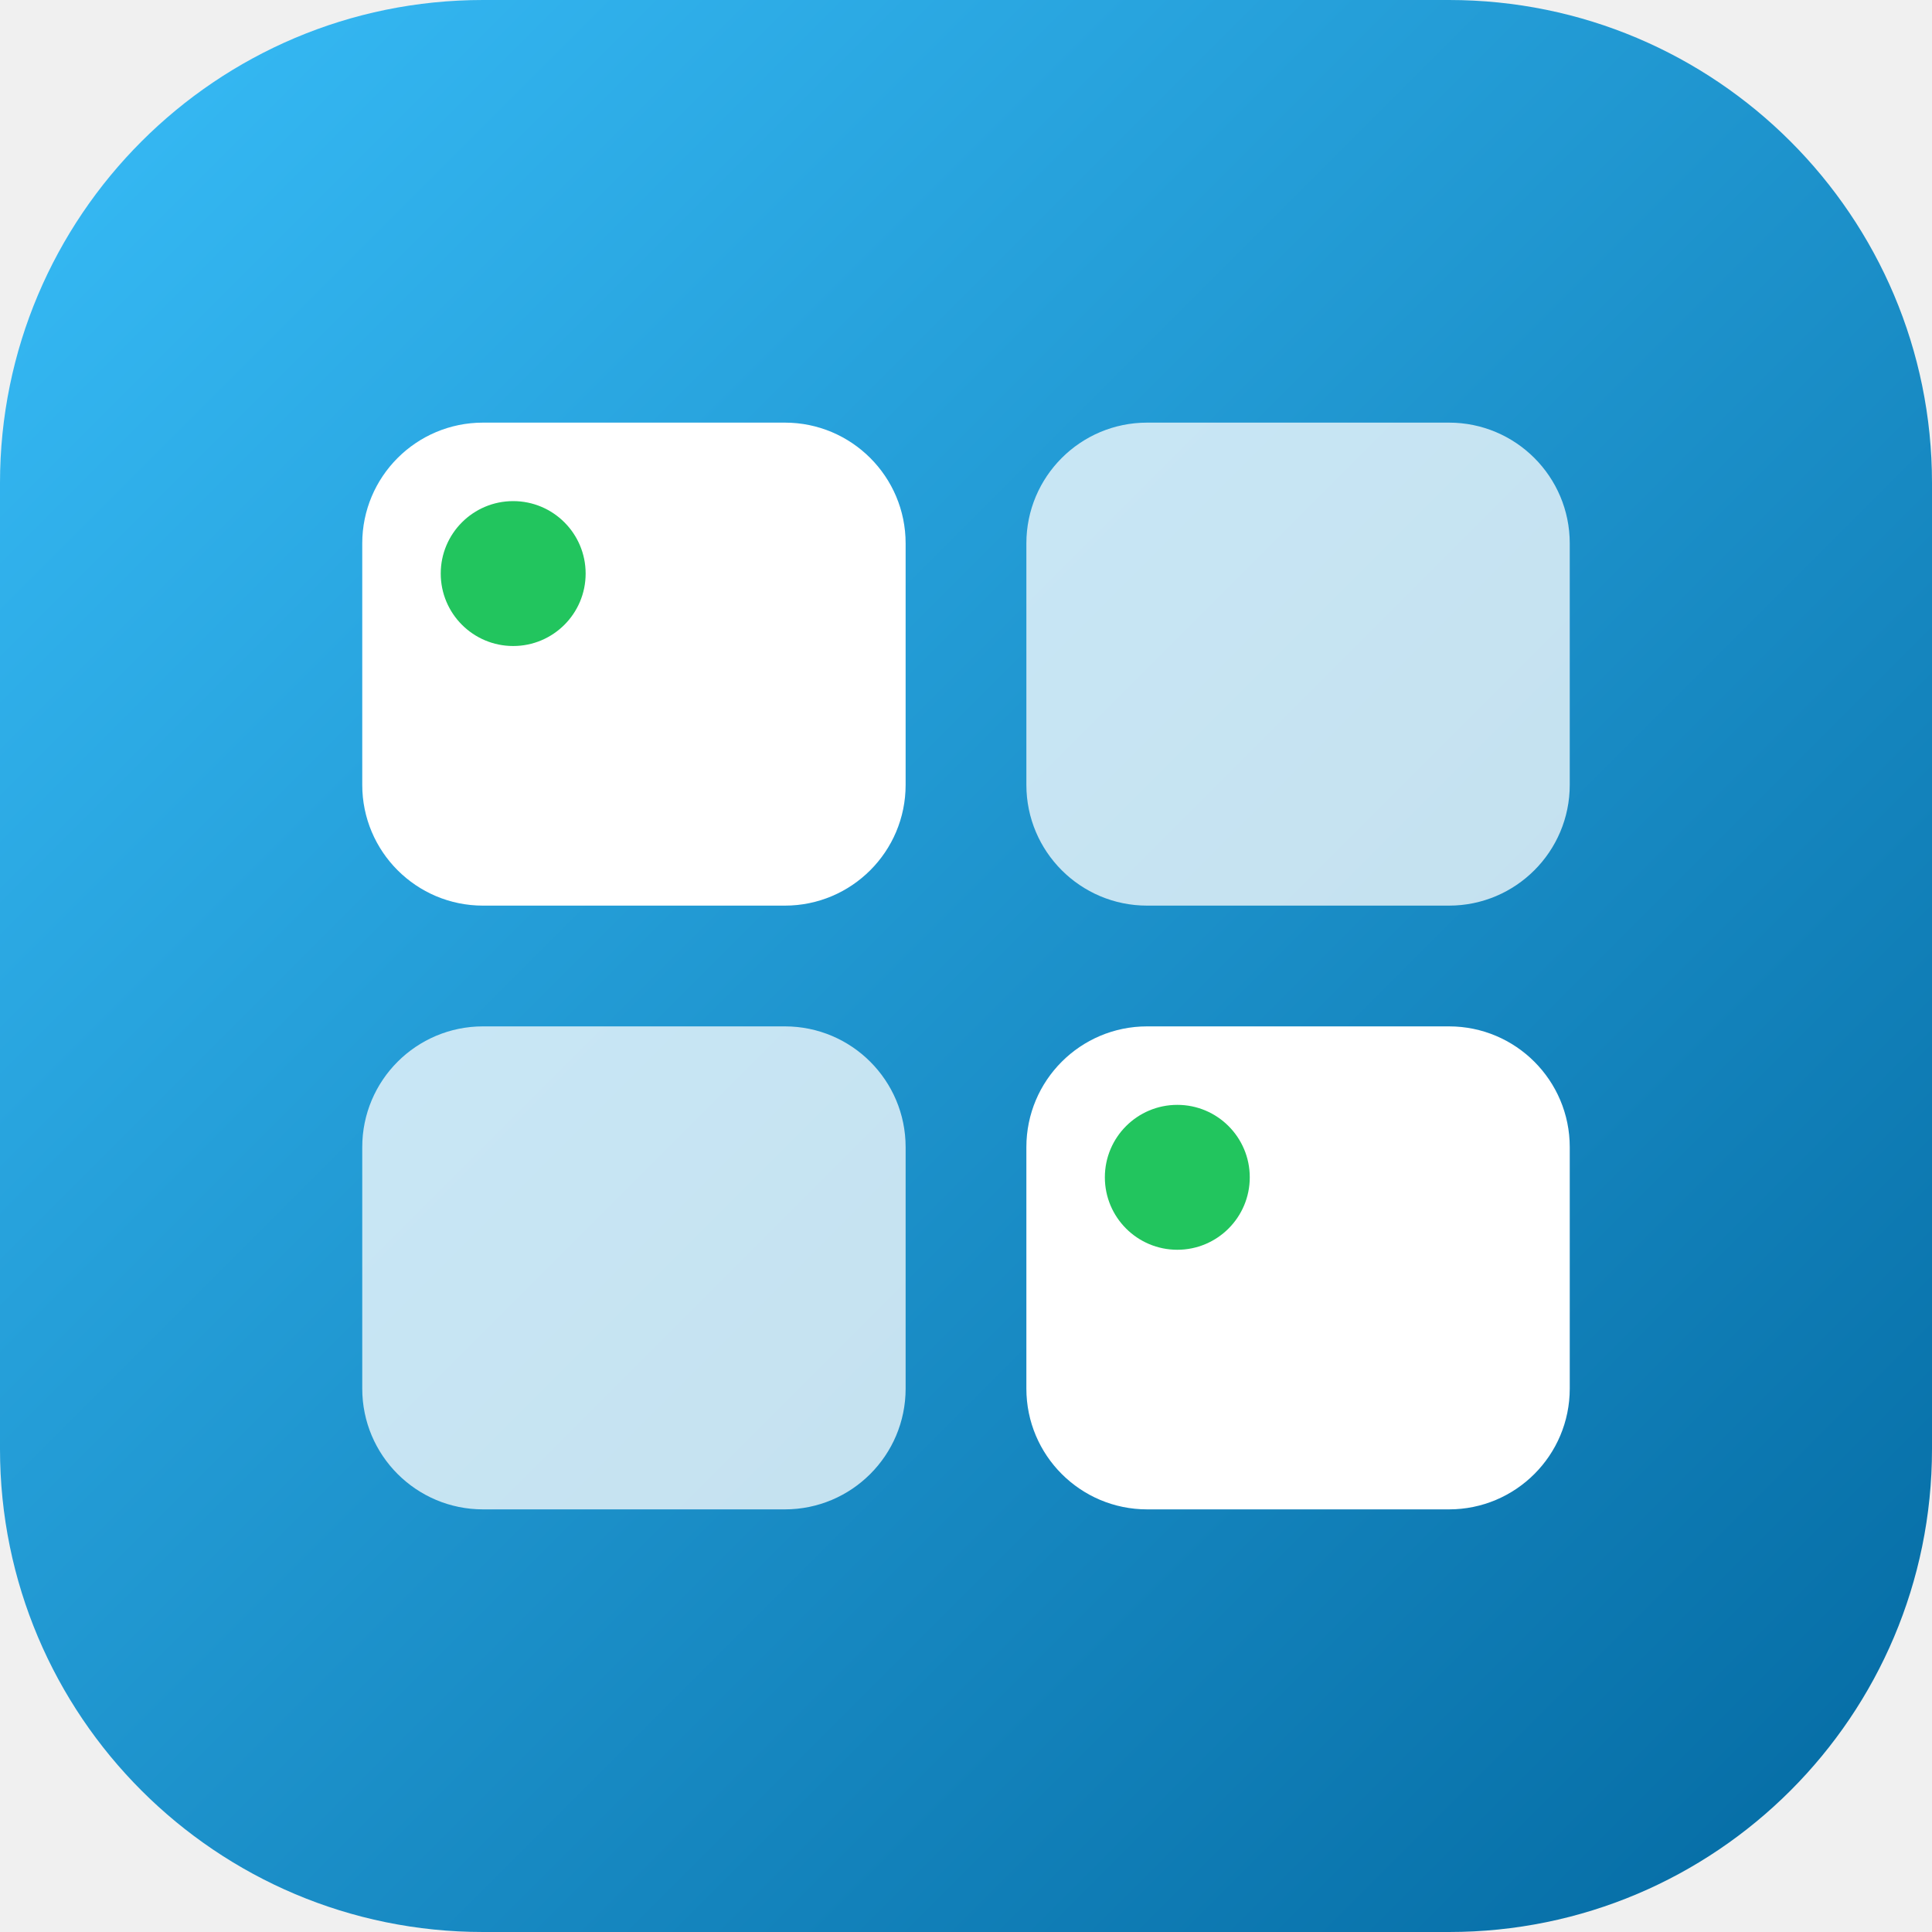
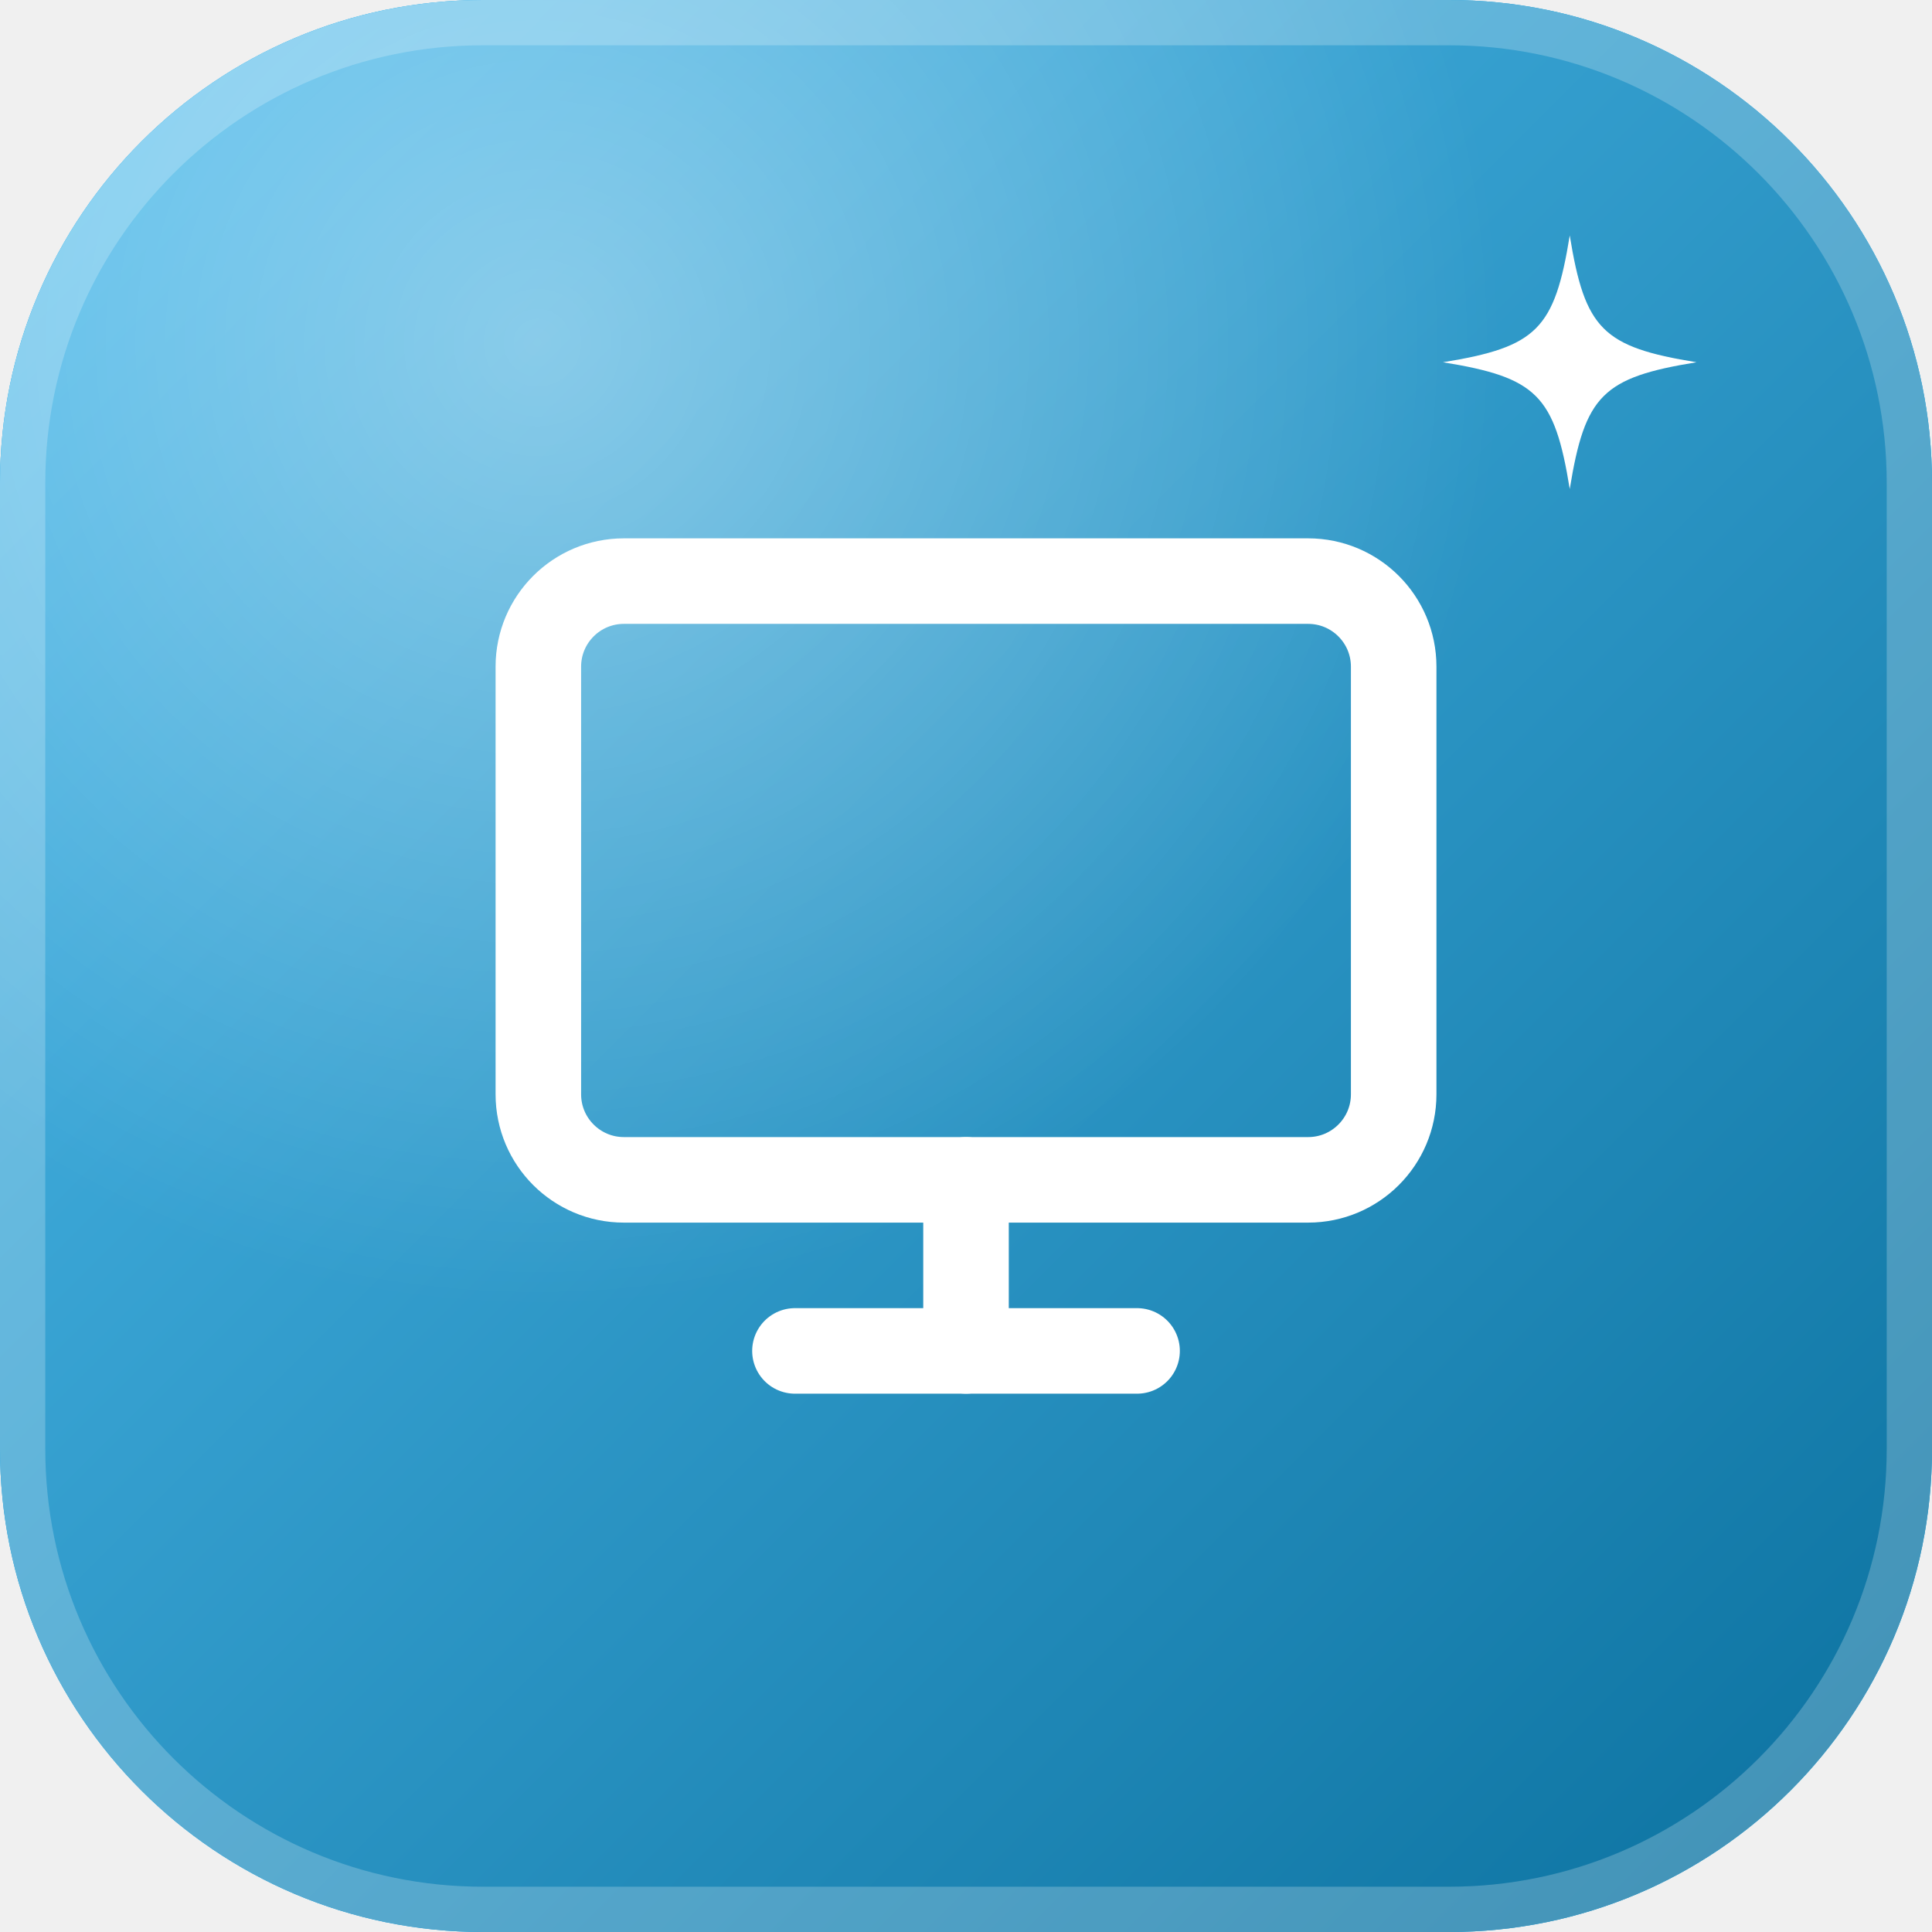
- <svg xmlns="http://www.w3.org/2000/svg" viewBox="0 0 64 64">
+ <svg xmlns="http://www.w3.org/2000/svg" viewBox="0 0 64 64" role="img" aria-hidden="true">
  <defs>
-     <linearGradient id="g" x1="0" y1="0" x2="1" y2="1">
-       <stop offset="0" stop-color="#38bdf8" />
-       <stop offset="1" stop-color="#0369a1" />
+     <linearGradient id="t" x1="0" y1="0" x2="1" y2="1">
+       <stop offset="0" stop-color="#51beef" />
+       <stop offset="1" stop-color="#0a709e" />
    </linearGradient>
+     <radialGradient id="h" cx=".28" cy=".18" r=".9">
+       <stop offset="0" stop-color="#ffffff" stop-opacity=".38" />
+       <stop offset=".55" stop-color="#ffffff" stop-opacity="0" />
+     </radialGradient>
  </defs>
-   <rect width="64" height="64" rx="16" fill="url(#g)" />
-   <rect x="12" y="14" width="18" height="16" rx="4" fill="#fff" />
-   <rect x="34" y="14" width="18" height="16" rx="4" fill="#fff" opacity=".75" />
-   <rect x="12" y="34" width="18" height="16" rx="4" fill="#fff" opacity=".75" />
-   <rect x="34" y="34" width="18" height="16" rx="4" fill="#fff" />
-   <circle cx="17" cy="19" r="2.4" fill="#22c55e" />
-   <circle cx="39" cy="39" r="2.4" fill="#22c55e" />
+   <style>.g,.o,.w,.s{transform-box:fill-box;transform-origin:50% 50%}@keyframes m{0%,100%{transform:scale(1)}50%{transform:scale(1.07)}}.g{animation:m 3.6s ease-in-out infinite}@keyframes s{0%,100%{opacity:.35;transform:scale(.55) rotate(0)}50%{opacity:1;transform:scale(1) rotate(45deg)}}.s{animation:s 3s ease-in-out infinite}@media (prefers-reduced-motion:reduce){.g,.o,.w,.s,.g path,.g polyline{animation:none!important}}</style>
+   <rect width="64" height="64" rx="16" fill="#0ea5e9" />
+   <rect width="64" height="64" rx="16" fill="url(#t)" />
+   <rect width="64" height="64" rx="16" fill="url(#h)" />
+   <rect x=".75" y=".75" width="62.5" height="62.5" rx="15.25" fill="none" stroke="#ffffff" stroke-opacity=".22" stroke-width="1.5" />
+   <g transform="translate(15 15) scale(1.4167)">
+     <g class="g" fill="none" stroke="#ffffff" stroke-width="2" stroke-linecap="round" stroke-linejoin="round">
+       <rect width="20" height="14" x="2" y="3" rx="2" />
+       <line x1="8" x2="16" y1="21" y2="21" />
+       <line x1="12" x2="12" y1="17" y2="21" />
+     </g>
+   </g>
+   <g transform="translate(52 12) scale(.42)">
+     <path class="s" d="M0 -10 C1.2 -2.6 2.6 -1.2 10 0 C2.6 1.2 1.2 2.6 0 10 C-1.2 2.6 -2.6 1.2 -10 0 C-2.6 -1.2 -1.2 -2.6 0 -10Z" fill="#ffffff" />
+   </g>
</svg>
